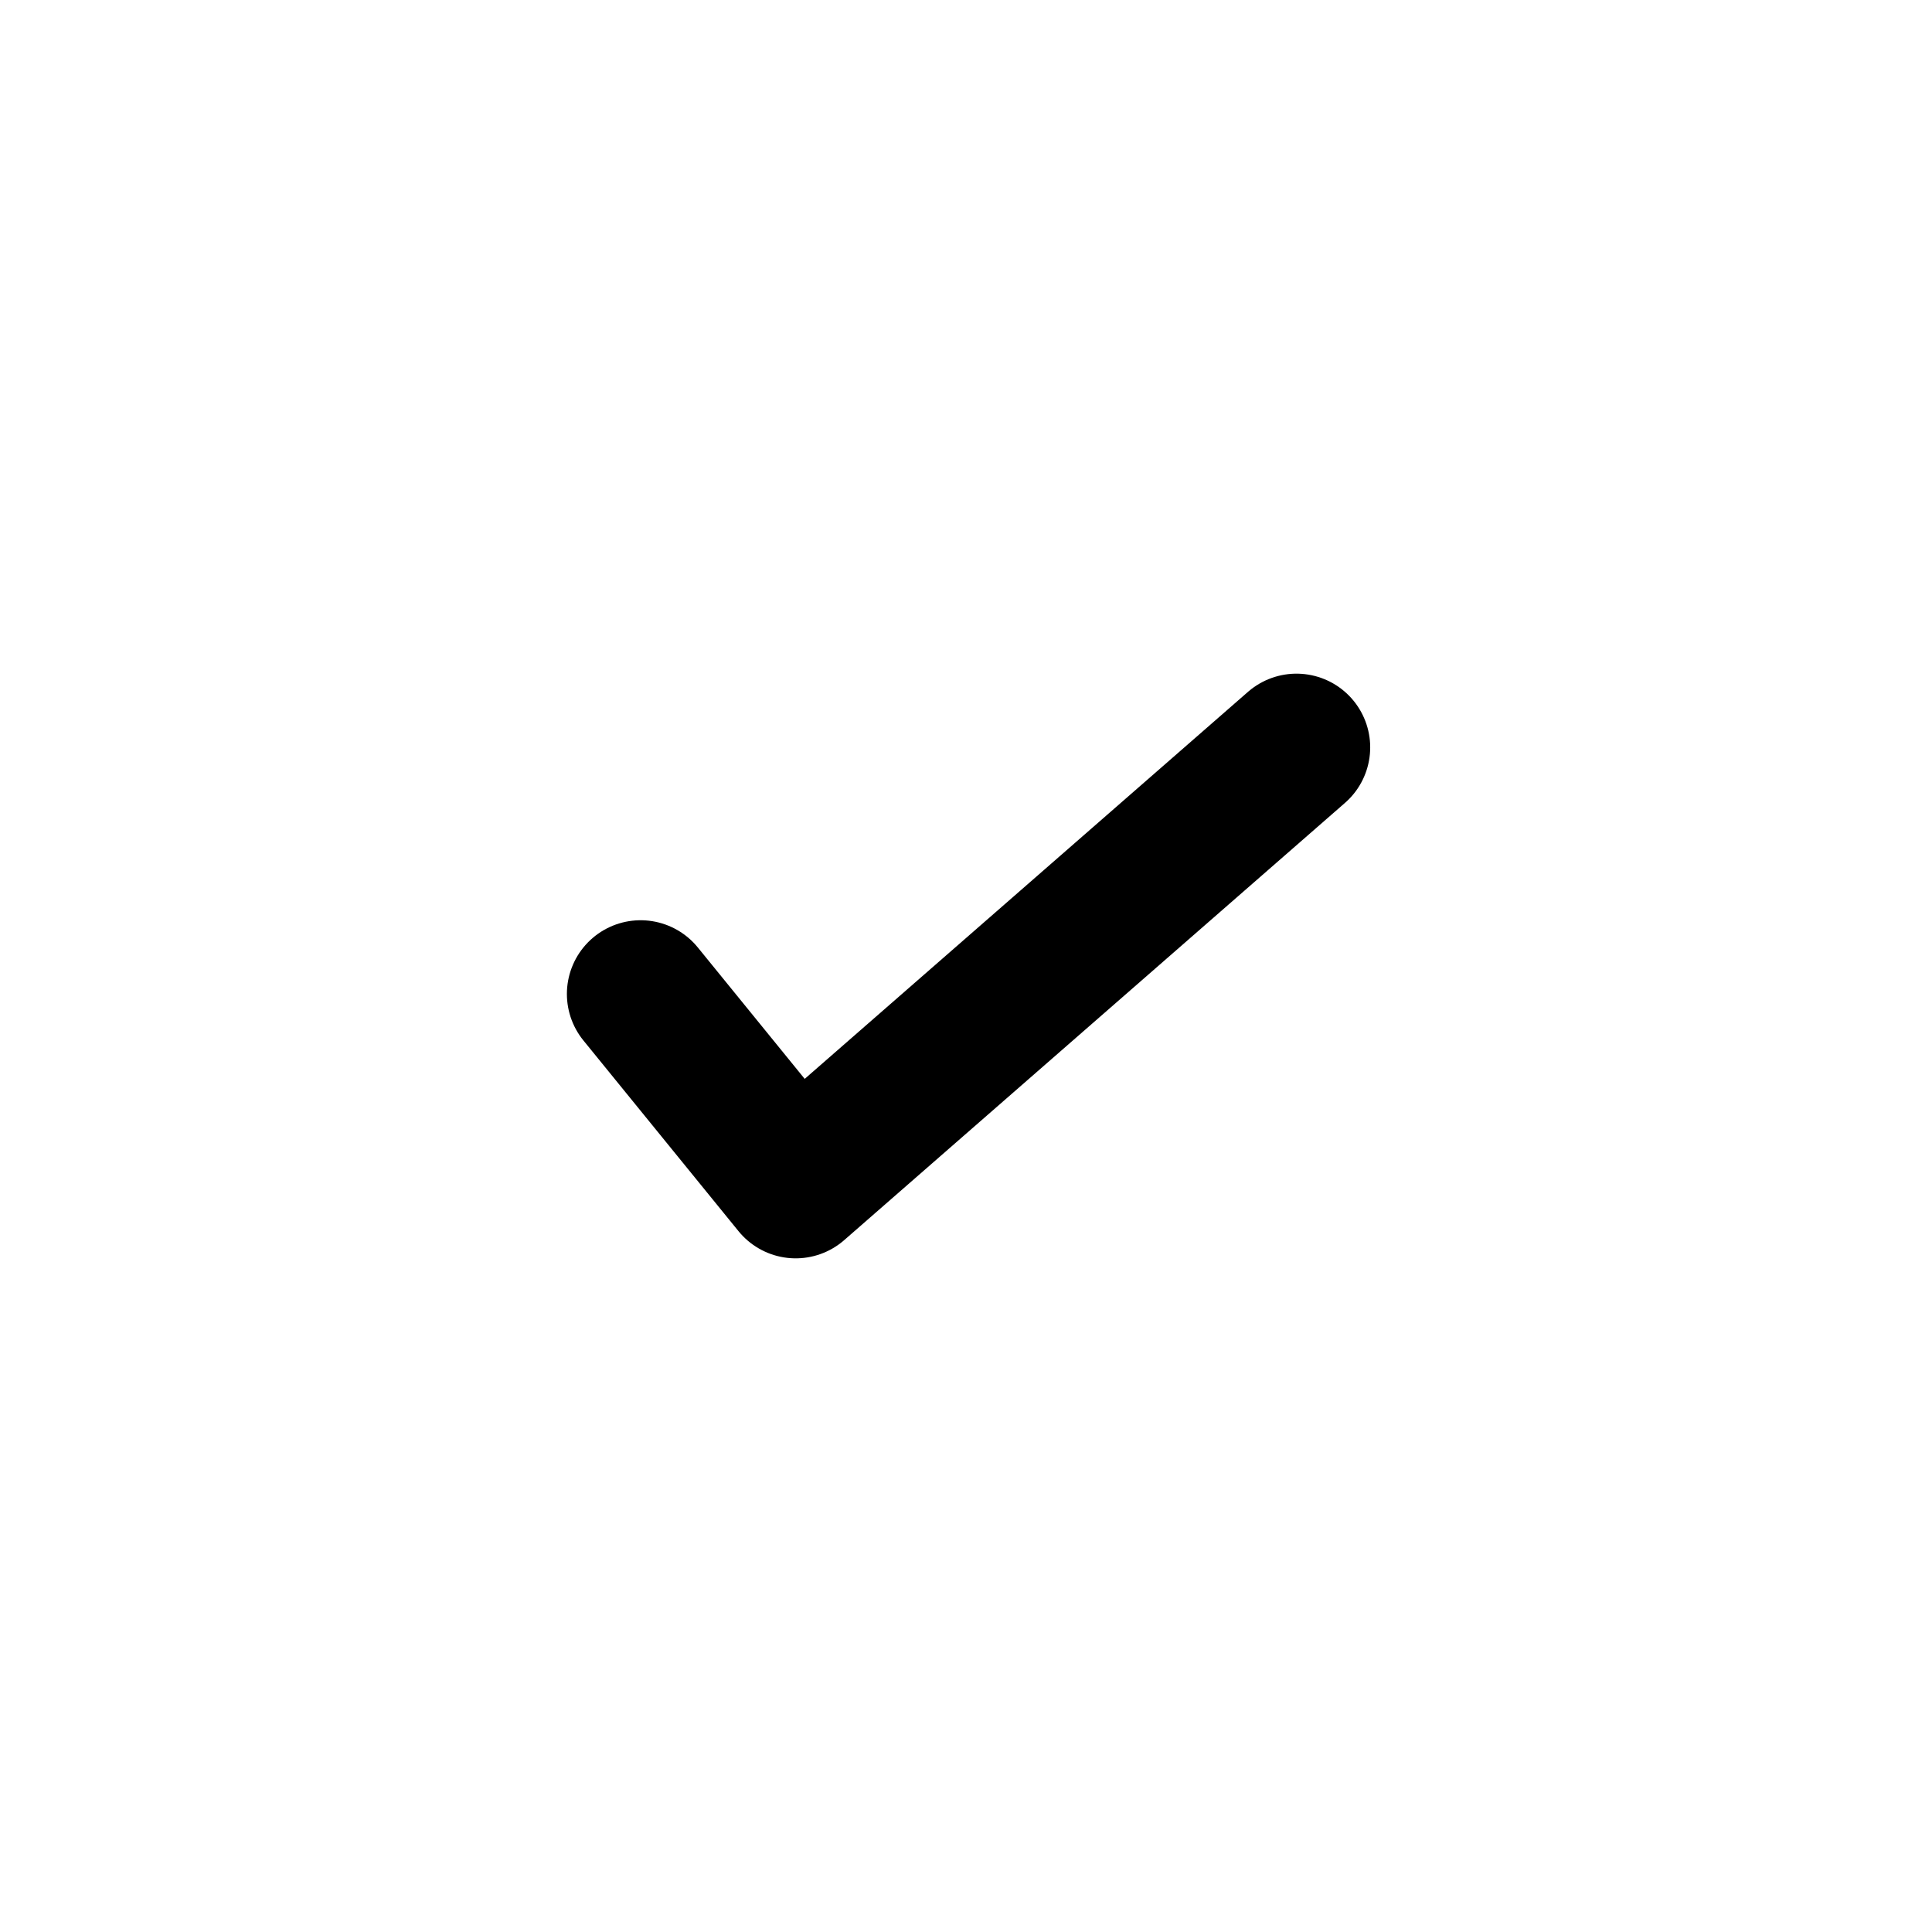
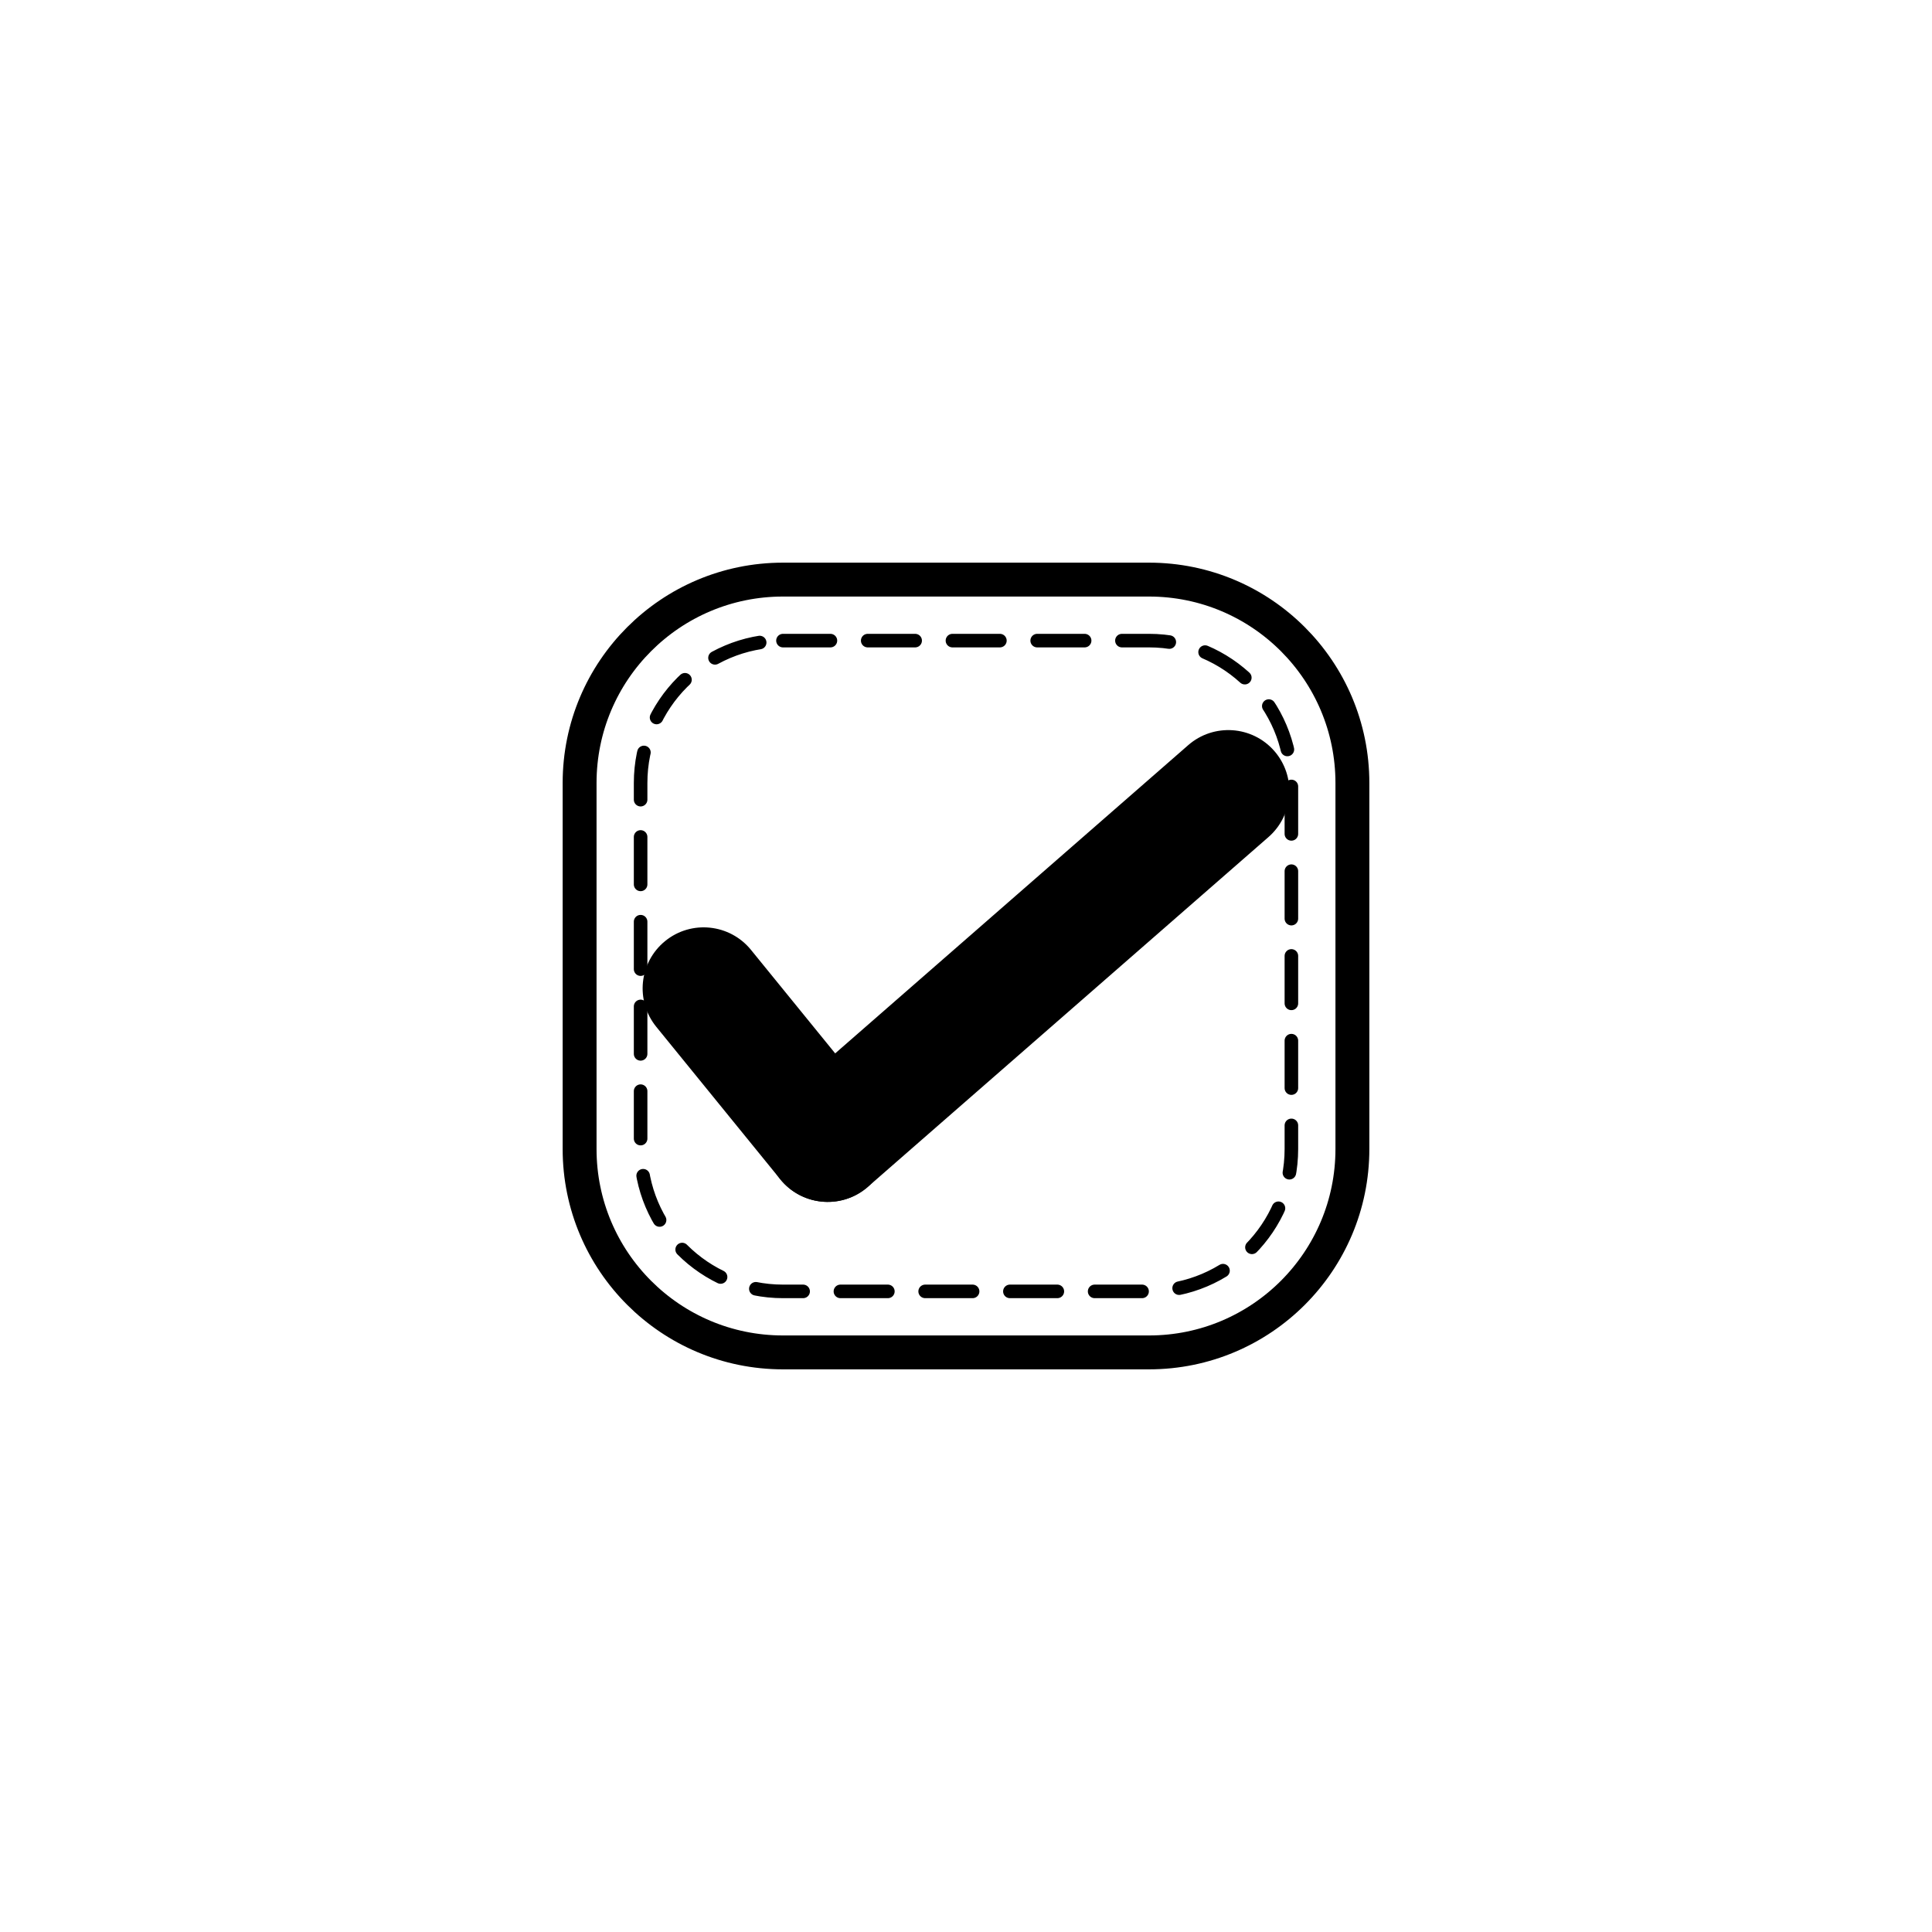
- <svg xmlns="http://www.w3.org/2000/svg" width="380" height="380" viewBox="0 0 380 380" fill="none">
-   <path d="M126 195.5L156.5 233L255 147" stroke="#000000" stroke-width="29" stroke-linecap="round" stroke-linejoin="round" />
+ <svg xmlns="http://www.w3.org/2000/svg" width="1024" height="1024" viewBox="-95 -95 570 570" fill="none">
+   <rect x="76" y="76" width="228" height="228" rx="60" fill="none" stroke="#000000" stroke-width="10" />
+   <rect x="94" y="94" width="192" height="192" rx="42" fill="none" stroke="#000000" stroke-width="4" stroke-linecap="round" stroke-dasharray="14 11" />
+   <g transform="translate(190 190) scale(1.2) translate(-190.5 -190)" fill="#000000">
+     <rect x="111" y="180.5" width="78.337" height="30" rx="15" transform="rotate(50.8774 126 195.5)" />
+     <rect x="141.5" y="218" width="160.76" height="30" rx="15" transform="rotate(-41.1241 156.5 233)" />
+   </g>
</svg>
